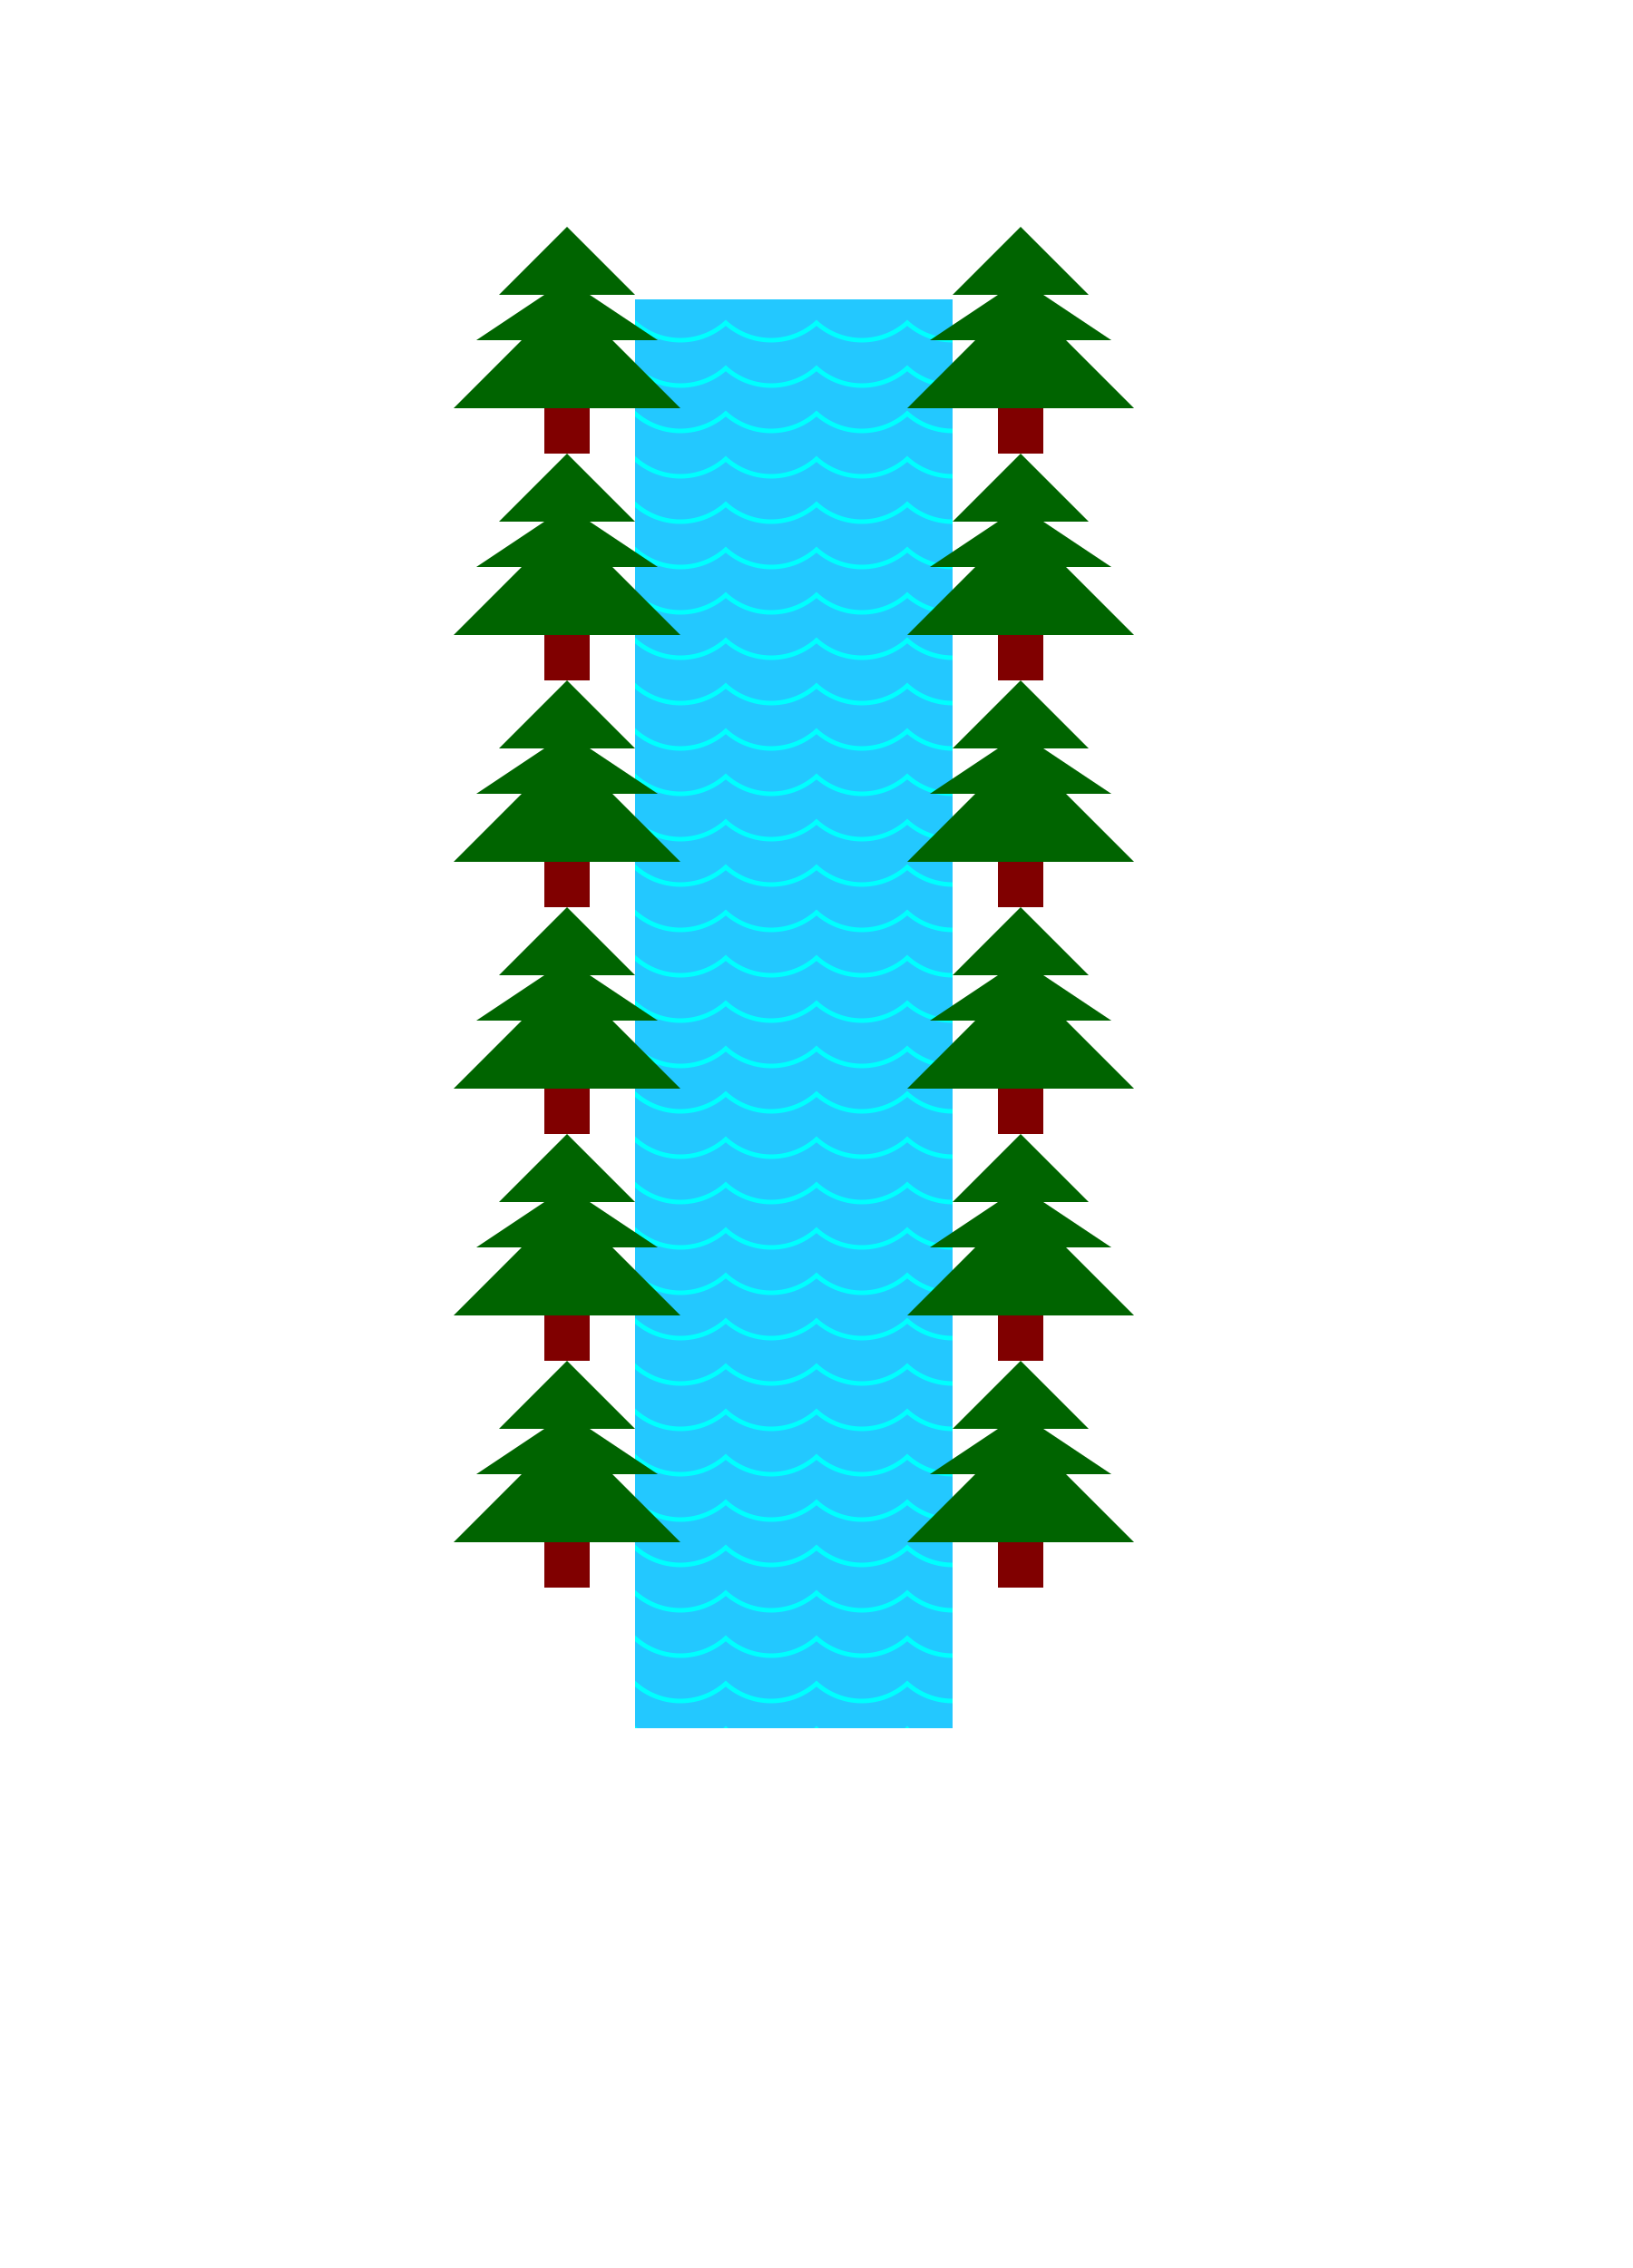
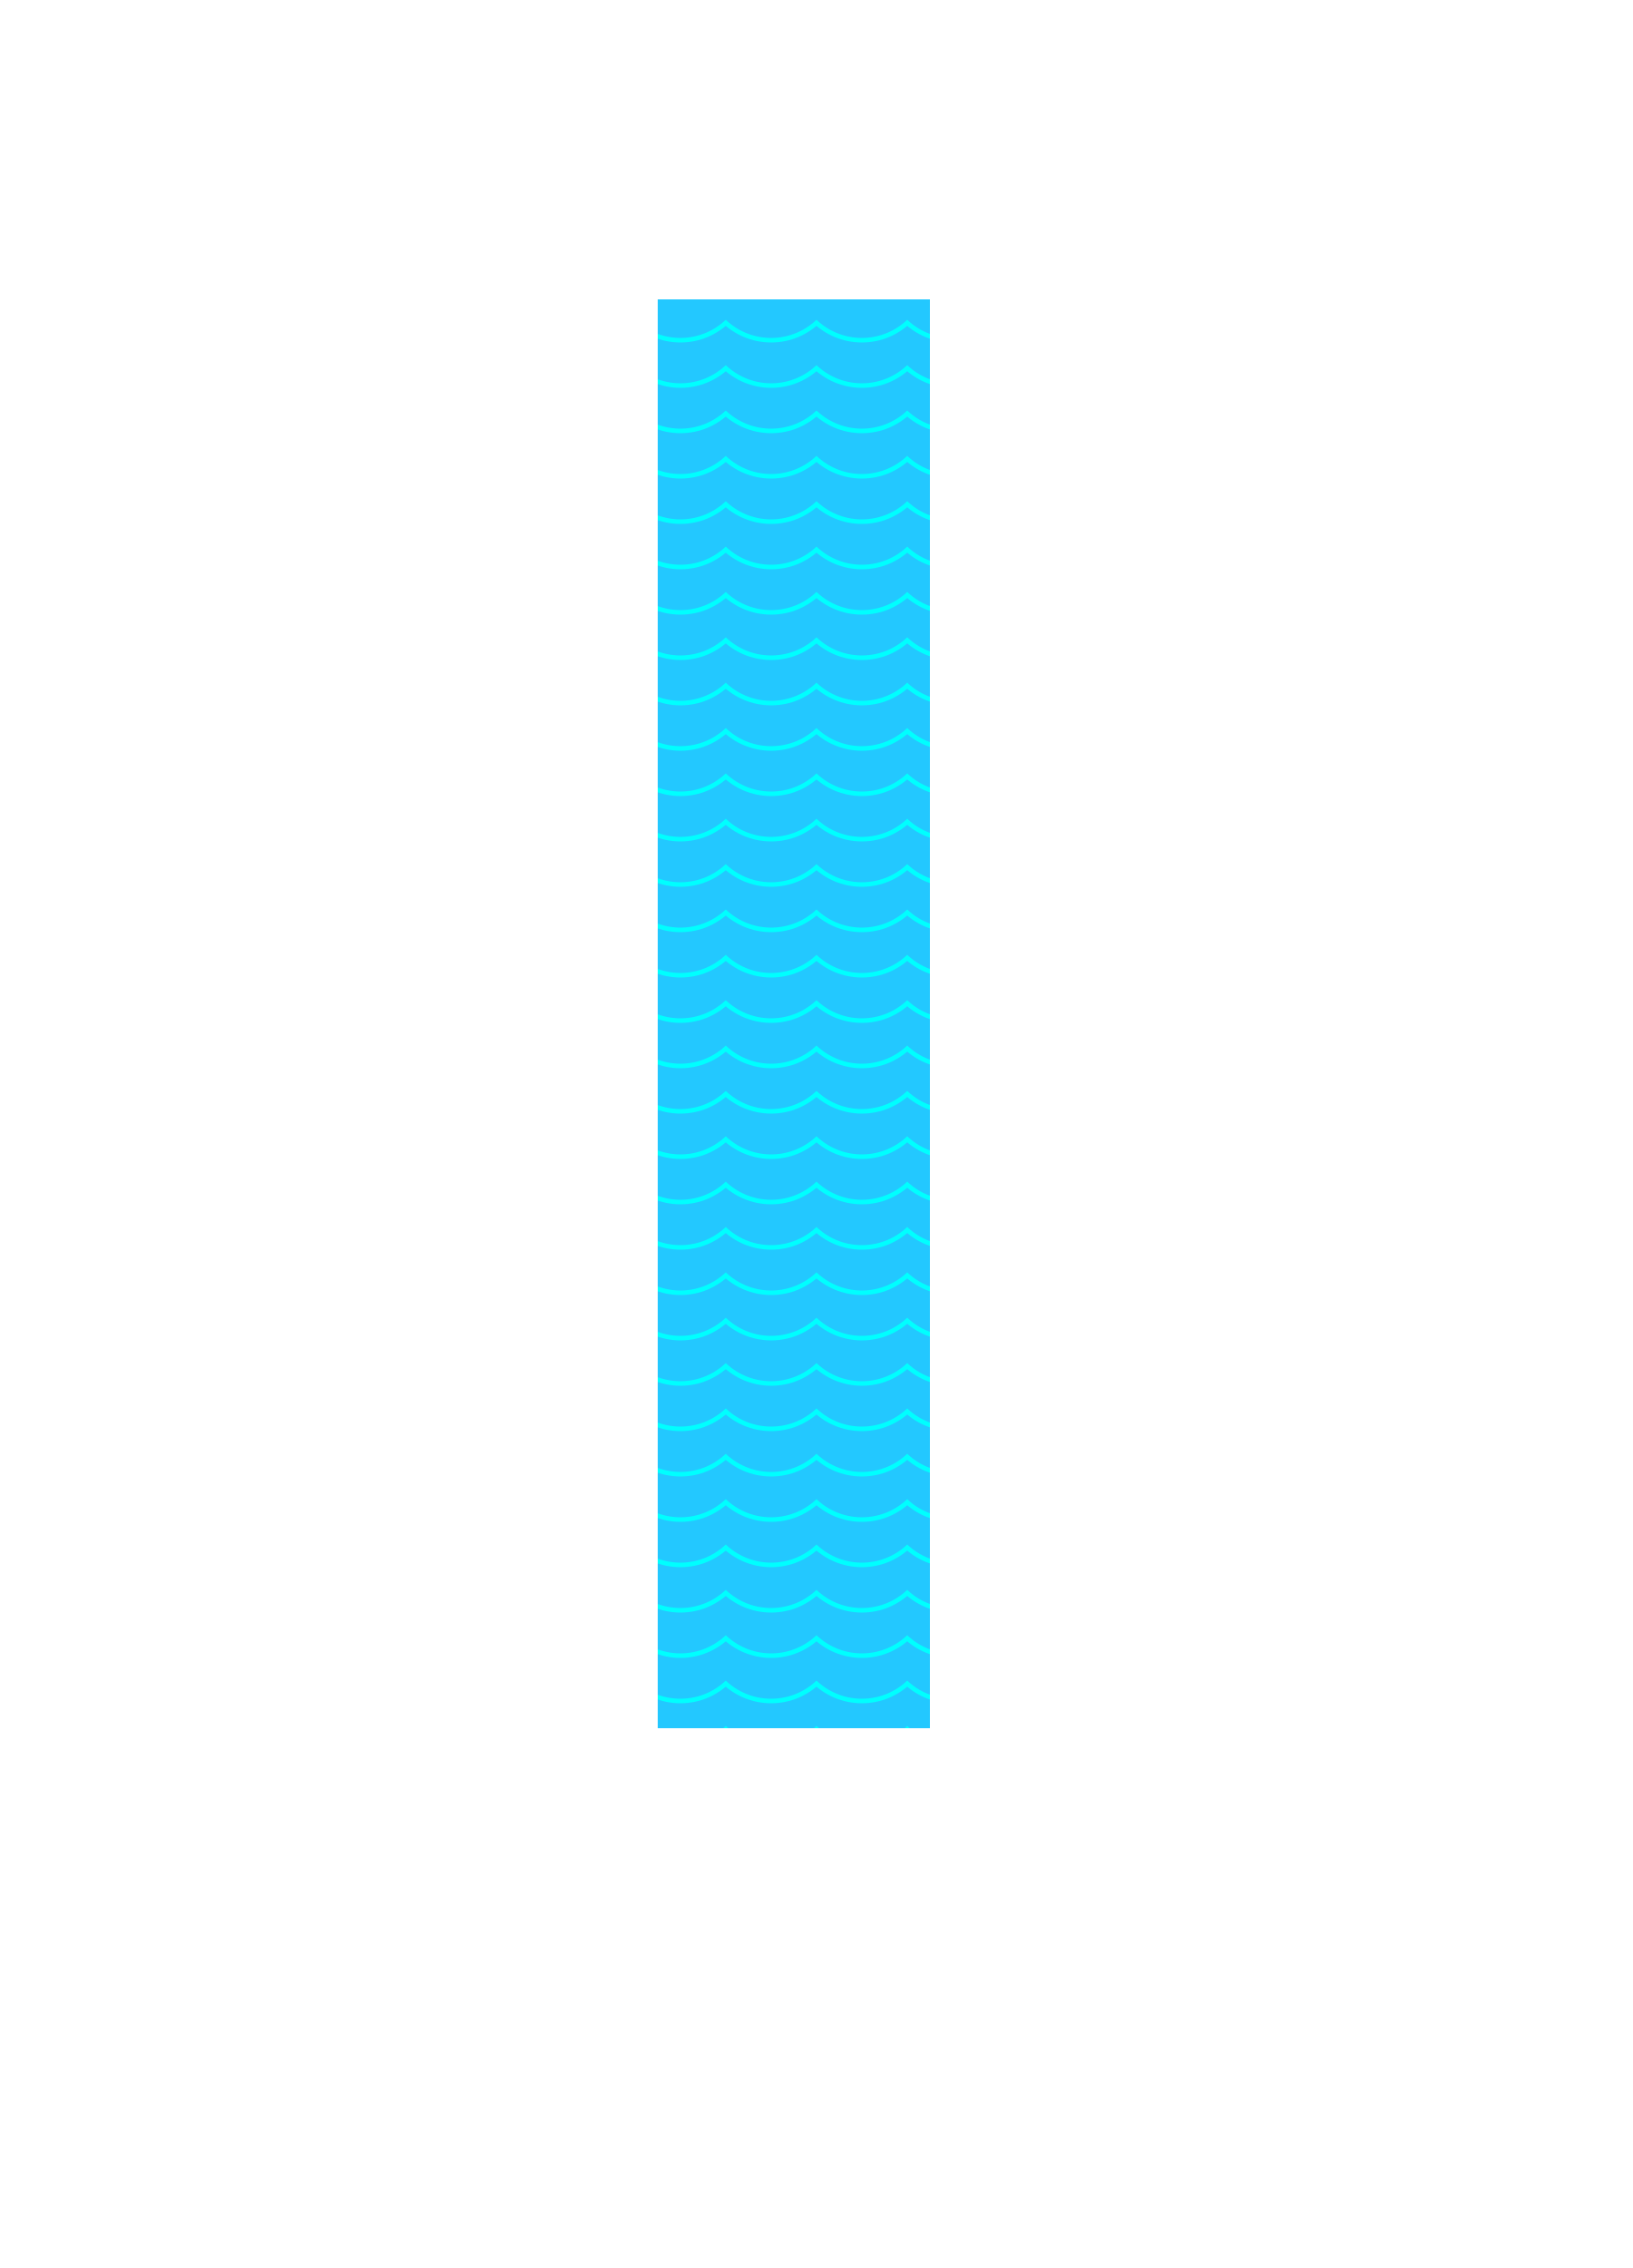
<svg xmlns="http://www.w3.org/2000/svg" width="360" height="500" id="bridge2">
  <defs>
    <pattern id="treePattern" patternUnits="userSpaceOnUse" x="0" y="0" height="50" width="50">
      <rect width="10" height="10" x="20" y="40" fill="maroon" />
      <polygon points="25,0 40,15 30,15 45,25 35,25 50,40 0,40 15,25 5,25 20,15 10,15 " style="fill:darkgreen;" />
    </pattern>
    <pattern id="waterPattern" patternUnits="userSpaceOnUse" x="0" y="0" height="10" width="20">
      <circle cx="10" cy="-10" r="15" fill="transparent" stroke="aqua" stroke-width="1" />
    </pattern>
    <pattern id="grassPattern" patternUnits="userSpaceOnUse" x="0" y="0" height="50" width="30">
      <line x1="0" y1="0" x2="15" y2="50" style="stroke:darkolivegreen;stroke-width:1" />
      <line x1="15" y1="10" x2="15" y2="50" style="stroke:darkolivegreen;stroke-width:1" />
      <line x1="30" y1="5" x2="15" y2="50" style="stroke:darkslategray;stroke-width:1" />
      <line x1="20" y1="0" x2="31" y2="37" style="stroke:green;stroke-width:1" />
      <line x1="15" y1="0" x2="27.5" y2="45" style="stroke:darkolivegreen;stroke-width:1" />
      <line x1="25" y1="0" x2="35" y2="30" style="stroke:darkslategrey;stroke-width:1" />
    </pattern>
  </defs>
-   <rect width="70" height="315" x="140" y="66" fill="#23c8ff" />
-   <rect width="70" height="315" x="140" y="66" fill="url(#waterPattern)" />
-   <rect width="50" height="300" x="200" y="50" fill="url(#treePattern)" />
-   <rect width="50" height="300" x="100" y="50" fill="url(#treePattern)" />
+   <rect width="60" height="315" x="145" y="66" fill="#23c8ff" />
+   <rect width="60" height="315" x="145" y="66" fill="url(#waterPattern)" />
</svg>
